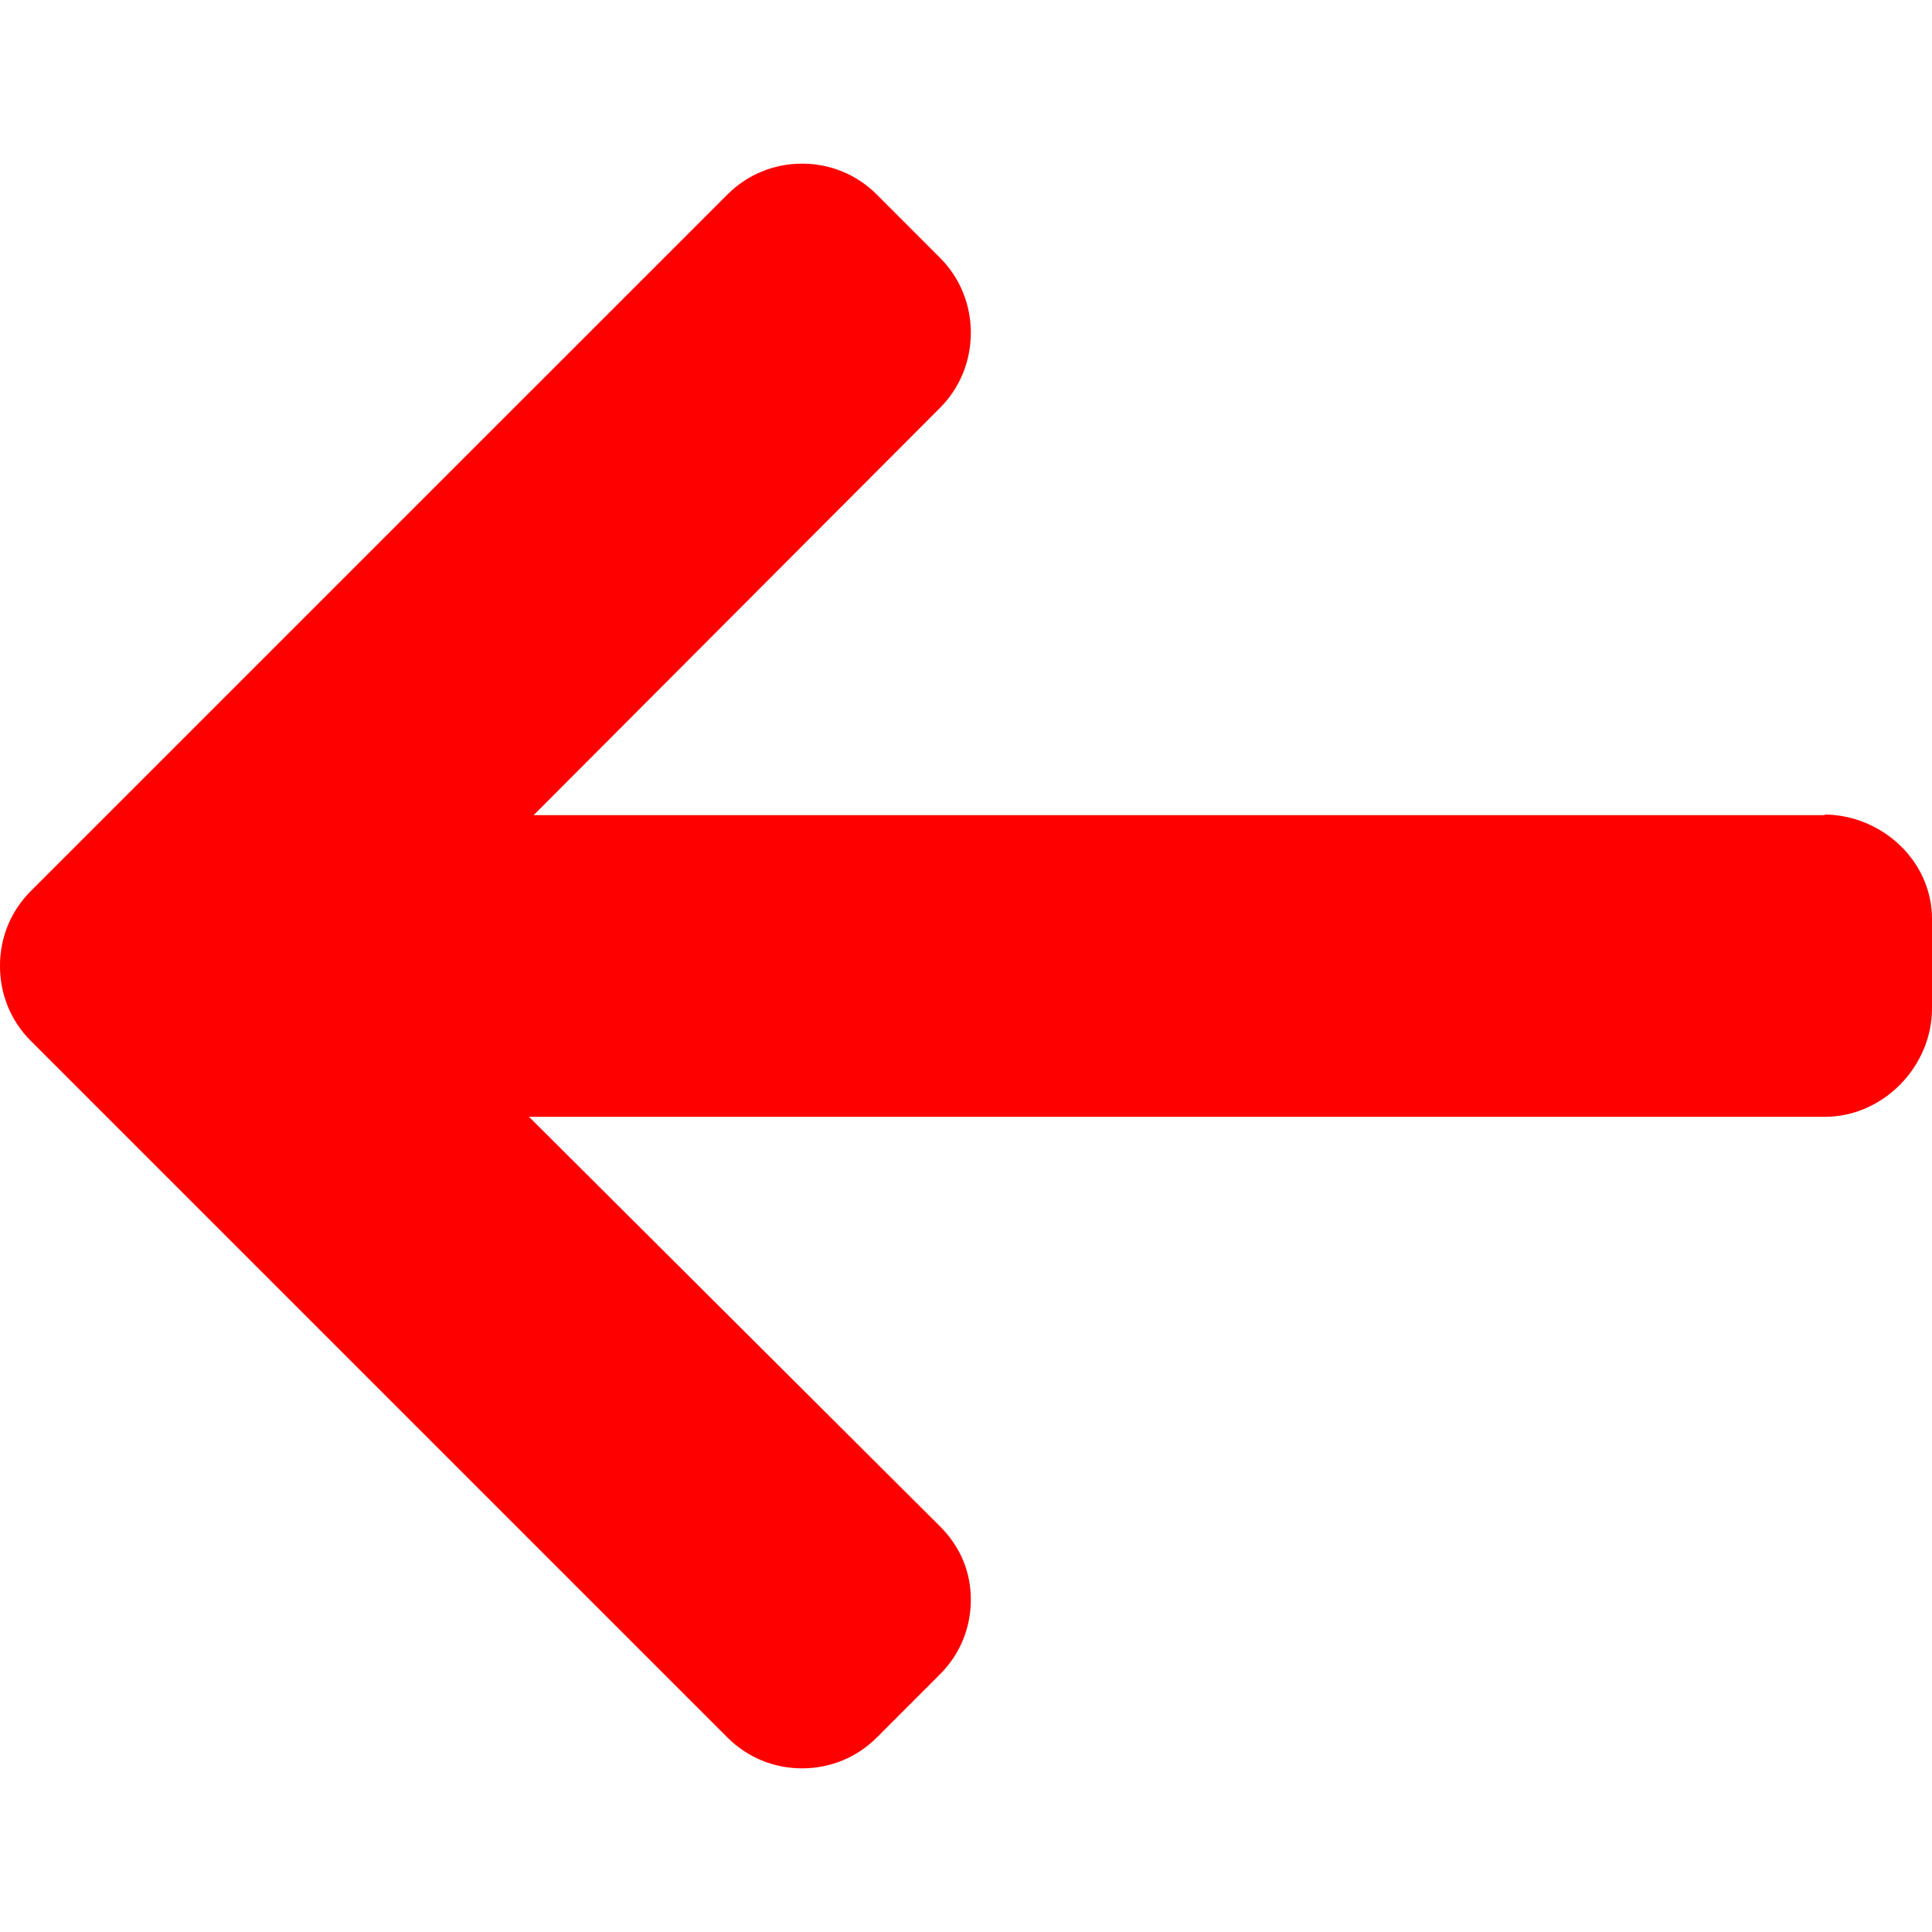
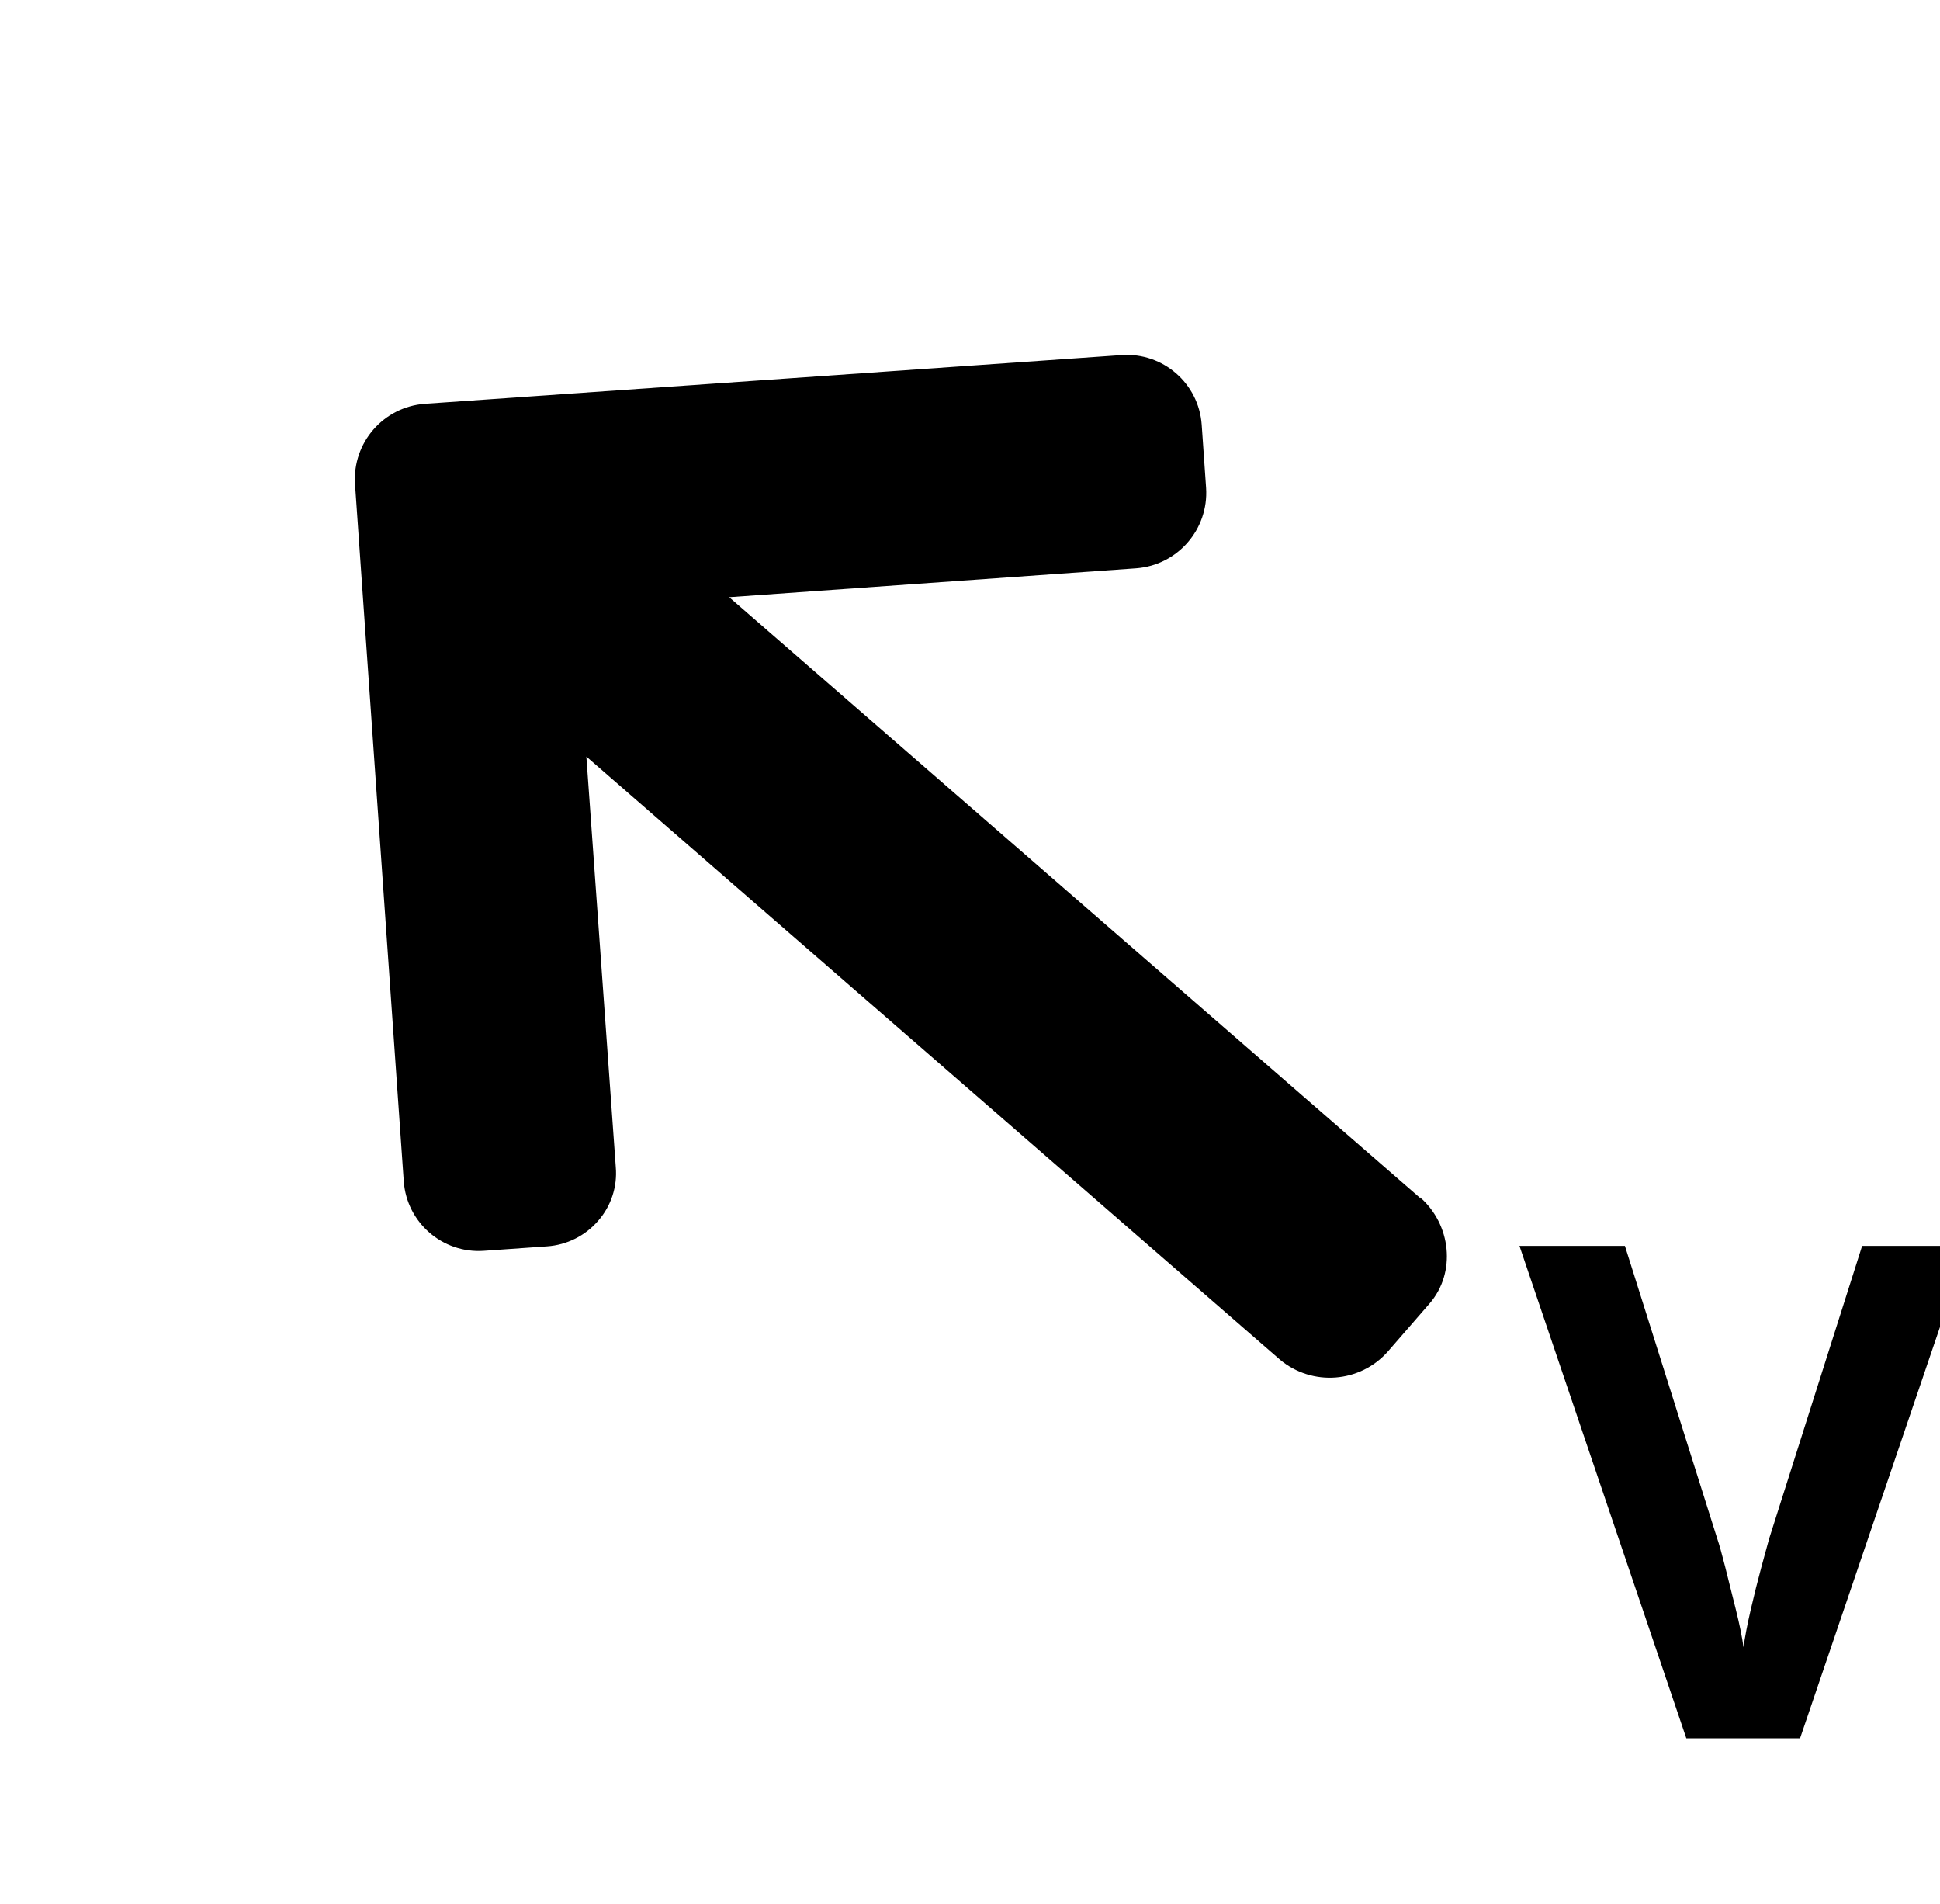
- <svg xmlns="http://www.w3.org/2000/svg" version="1.1" id="Layer_1" x="0px" y="0px" viewBox="0 0 492 492" style="enable-background:new 0 0 492 492; fill: red;" xml:space="preserve">
-   <g>
-     <g>
-       <path d="M464.344,207.418l0.768,0.168H135.888l103.496-103.724c5.068-5.064,7.848-11.924,7.848-19.124    c0-7.2-2.78-14.012-7.848-19.088L223.28,49.538c-5.064-5.064-11.812-7.864-19.008-7.864c-7.2,0-13.952,2.78-19.016,7.844    L7.844,226.914C2.76,231.998-0.02,238.77,0,245.974c-0.02,7.244,2.76,14.02,7.844,19.096l177.412,177.412    c5.064,5.06,11.812,7.844,19.016,7.844c7.196,0,13.944-2.788,19.008-7.844l16.104-16.112c5.068-5.056,7.848-11.808,7.848-19.008    c0-7.196-2.78-13.592-7.848-18.652L134.72,284.406h329.992c14.828,0,27.288-12.78,27.288-27.6v-22.788    C492,219.198,479.172,207.418,464.344,207.418z" />
+ <svg xmlns="http://www.w3.org/2000/svg" width="281.409" height="276.089" viewBox="0 0 281.409 276.089">
+   <g id="Group_2" data-name="Group 2" transform="translate(-709.591 -292.911)">
+     <g id="arrow" transform="translate(845.248 261.459) rotate(41)">
+       <g id="Group_1" data-name="Group 1" transform="translate(0 41.674)">
+         <path id="Path_1" data-name="Path 1" d="M187.6,108.637l.31.068H54.9L96.715,66.8a10.981,10.981,0,0,0,0-15.438l-6.506-6.51a10.883,10.883,0,0,0-15.362-.008L3.169,116.514a10.958,10.958,0,0,0,0,15.416l71.677,71.677a10.893,10.893,0,0,0,15.362,0l6.506-6.51a10.767,10.767,0,0,0,3.171-7.68,10.444,10.444,0,0,0-3.171-7.536l-42.286-42.14H187.751a11.265,11.265,0,0,0,11.025-11.151v-9.207C198.776,113.4,193.593,108.637,187.6,108.637Z" transform="translate(0 -41.674)" />
+       </g>
    </g>
+     <text id="V" transform="translate(930 545)" font-size="100" font-family="Menlo-Bold, Menlo" font-weight="700" letter-spacing="0.01em">
+       <tspan x="0" y="0">V</tspan>
+     </text>
  </g>
</svg>
